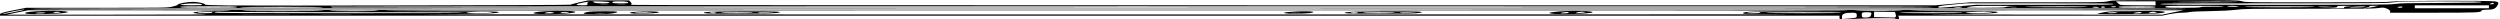
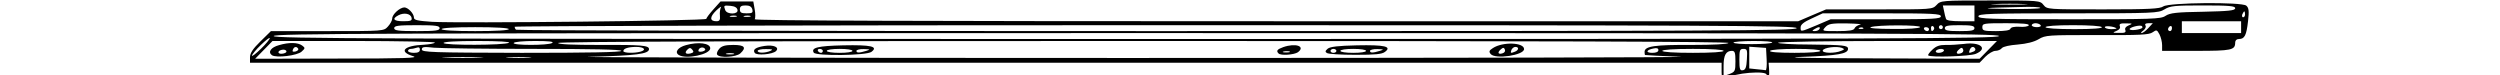
- <svg xmlns="http://www.w3.org/2000/svg" width="1350" height="10" viewBox="0 0 1350 50" preserveAspectRatio="none" fill="#000000">
+ <svg xmlns="http://www.w3.org/2000/svg" width="1350" height="40" viewBox="0 0 1350 50" fill="#000000">
  <path d="M995.067 56.867C994.133 55.933 993.333 52.2 993.333 48.733V42.333H496.667H0V38.6C0 35.933 1.867 33 7.067 27.933L14.133 21H52.133C90.267 21 90.267 21 93.067 17.933C94.667 16.2 96 13.8 96 12.467C96 9.667 101.067 5.133 104.133 5C106.667 5 110.667 9.133 110.667 11.933C110.667 13.533 113.067 14.067 122.933 14.733C141.867 15.8 308 14.067 308 12.733C308 12.2 310.133 9.267 312.8 6.333L317.6 1H328.667H339.733L340.667 6.333C341.2 9.133 341.2 12.2 340.667 13C340.133 13.933 449.333 14.333 692.4 14.333H1045.07L1054.4 10.333L1063.87 6.333H1099.73C1135.2 6.333 1135.6 6.333 1138.4 3.4C1141.2 0.333 1141.73 0.333 1174.67 0.333C1207.87 0.333 1208.27 0.333 1210.67 3.4C1213.07 6.333 1213.33 6.333 1250.93 6.333C1282 6.333 1289.2 5.933 1291.47 4.333C1295.33 1.667 1344.4 1.267 1347.47 3.8C1349.2 5.267 1349.47 7.267 1348.67 14.333C1347.6 23.8 1346.4 26.333 1342.53 26.333C1340.93 26.333 1340 27.267 1340 28.733C1340 33.8 1337.6 34.333 1313.73 34.333H1290.67V30.467C1290.67 28.333 1289.87 25.133 1288.93 23.267C1287.2 20.067 1286.93 19.933 1284.27 21.8C1281.87 23.533 1275.6 23.8 1246.8 23.667C1213.73 23.667 1212 23.667 1207.33 26.467C1204.13 28.333 1199.33 29.533 1193.2 30.067C1187.87 30.467 1183.47 31.4 1182.53 32.467C1181.73 33.533 1179.73 34.333 1178.13 34.333C1176.53 34.333 1173.47 36.2 1171.33 38.333L1167.47 42.333H1096.27H1025.07L1025.33 46.067C1025.73 52.333 1025.47 53.133 1020.67 55.133C1013.87 57.933 997.067 59.133 995.067 56.867ZM1018.53 53.8C1021.07 53 1023.33 51.533 1023.73 50.733C1024.8 47.267 1000.53 49.267 996.8 53C992.667 57.133 1007.07 57.667 1018.53 53.8ZM1002.67 41.4C1002.67 35.533 1002.27 34.333 1000.27 34.333C996.267 34.333 994.667 37.267 994.667 44.467V51.4L998.667 49.933C1002.4 48.467 1002.67 47.933 1002.67 41.4ZM1010.4 39.933C1010.8 33.667 1010.53 33 1008.13 33C1005.6 33 1005.33 33.8 1005.33 40.467C1005.33 46.733 1005.73 47.8 1007.73 47.4C1009.47 47.133 1010.13 45.4 1010.4 39.933ZM1023.73 40.067L1023.33 32.333L1017.73 31.933L1012 31.533V38.867V46.2L1017.07 46.733C1019.73 47 1022.53 47.267 1023.07 47.4C1023.6 47.533 1024 44.2 1023.73 40.067ZM110.133 37.933C100 34.867 103.867 30.733 117.333 30.2C121.067 29.933 124.4 29.4 124.8 28.733C125.2 28.2 100.667 27.667 70.4 27.667H15.2L9.333 33.667L3.467 39.667L59.333 39.533C104.667 39.533 114.267 39.133 110.133 37.933ZM155.067 38.733C149.067 38.467 138.8 38.467 132.4 38.733C126 38.867 130.933 39.133 143.333 39.133C155.867 39.133 161.067 38.867 155.067 38.733ZM188.4 38.733C184.533 38.467 178.133 38.467 174.4 38.733C170.533 39 173.6 39.133 181.333 39.133C189.067 39.133 192.133 39 188.4 38.733ZM965.333 38.333C952.533 37.8 941.867 37.267 941.733 37.133C941.467 37.133 941.333 36.067 941.333 35C941.333 31.133 948.267 30.2 972.933 30.333C988 30.333 997.467 29.8 998 29C998.533 28.067 870.933 27.667 603.467 27.667C334.8 27.667 208 28.067 208 29C208 29.933 217.867 30.333 236.4 30.333C263.867 30.2 269.333 30.6 269.333 33.133C269.333 36.467 260.4 37.533 229.333 38.333C211.333 38.733 374.933 39.133 592.667 39.133C810.533 39.133 978.133 38.733 965.333 38.333ZM1173.33 33.667L1179.2 27.667H1105.73C1065.2 27.667 1031.87 28.2 1031.47 28.867C1031.07 29.4 1040.93 30.067 1053.47 30.067C1075.73 30.333 1078.67 30.6 1078.67 33C1078.67 36.333 1071.47 37.533 1048.67 38.333C1032.53 38.867 1048.13 39.267 1096 39.4L1167.47 39.667L1173.33 33.667ZM13.333 25.8C13.333 25 10.667 27.133 7.333 30.333C4 33.533 1.333 36.867 1.333 37.533C1.333 38.333 4 36.2 7.333 33C10.667 29.8 13.333 26.467 13.333 25.8ZM114.667 33.533C114.667 32.067 114 31.667 112.533 32.2C111.333 32.6 109.6 33 108.533 33C107.467 33 106.667 33.667 106.667 34.333C106.667 35.133 108.533 35.667 110.667 35.667C113.467 35.667 114.667 35 114.667 33.533ZM250.667 34.333C250.667 33.4 230.933 33 191.467 33C159.067 33 128.667 32.6 124.133 32.2C117.2 31.4 116 31.667 116 33.4C116 35.267 122.667 35.533 183.333 35.667C228.4 35.667 250.667 35.267 250.667 34.333ZM263.6 34.867C267.867 33.667 266 31.667 260.667 31.667C255.467 31.667 252 32.733 252 34.467C252 35.8 259.2 36.067 263.6 34.867ZM950.667 33.8C950.667 32.6 949.6 32.2 947.333 32.733C942.4 33.667 941.867 35.667 946.533 35.667C949.2 35.667 950.667 35 950.667 33.8ZM994.667 34.333C994.667 33.533 986.933 33 974 33C961.067 33 953.333 33.533 953.333 34.333C953.333 35.133 961.067 35.667 974 35.667C986.933 35.667 994.667 35.133 994.667 34.333ZM1060 34.333C1060 33.533 1053.6 33 1043.47 33C1033.73 33 1026.53 33.533 1026 34.333C1025.47 35.133 1031.33 35.667 1042.53 35.667C1053.33 35.667 1060 35.133 1060 34.333ZM1074 34.333C1076.4 33.4 1076.4 33.133 1074.53 32.333C1071.07 31 1062.27 32.067 1061.6 34.067C1061.07 35.933 1069.6 36.2 1074 34.333ZM174.8 28.867C176 28.2 167.867 27.667 153.733 27.667C138.667 27.667 130.667 28.2 130.667 29C130.667 30.733 172 30.6 174.8 28.867ZM204 29C205.333 28.067 201.733 27.667 192.4 27.667C184.8 27.667 178.4 28.2 178 29C176.933 30.733 201.333 30.733 204 29ZM1027.47 28.733C1028 28.067 1022.4 27.667 1014.93 27.667C1007.47 27.667 1001.33 28.2 1001.33 28.733C1001.33 30.2 1026 30.067 1027.47 28.733ZM1180.53 24.333C1181.2 22.6 1115.2 22.333 598.667 22.333C82.667 22.333 16 22.6 16 24.333C16 26.067 82.667 26.333 597.867 26.333C1113.2 26.333 1179.87 26.067 1180.53 24.333ZM1265.87 20.333C1265.33 19.133 1266.13 17.933 1268.13 17.133C1271.07 15.933 1270.8 15.8 1266.4 15.8C1262.53 15.667 1261.6 16.067 1262.13 17.667C1262.67 18.867 1261.87 20.067 1259.87 20.867C1256.93 22.067 1257.2 22.2 1261.6 22.2C1265.47 22.333 1266.4 21.933 1265.87 20.333ZM1281.33 19L1284.4 15.667H1281.47C1279.6 15.667 1278.8 16.2 1279.47 17.267C1280 18.067 1279.33 19.533 1278 20.6C1276.53 21.533 1276.13 22.333 1276.8 22.333C1277.6 22.333 1279.6 20.867 1281.33 19ZM1344 18.333V14.333H1324H1304V18.333V22.333H1324H1344V18.333ZM128 19C128 17.4 125.467 17 112.667 17C99.867 17 97.333 17.4 97.333 19C97.333 20.6 99.867 21 112.667 21C125.467 21 128 20.6 128 19ZM174.667 19.667C174.667 18.867 166.267 18.333 152 18.333C137.733 18.333 129.333 18.867 129.333 19.667C129.333 20.467 137.733 21 152 21C166.267 21 174.667 20.467 174.667 19.667ZM1044 19C1044 17.267 995.067 17 611.333 17C373.333 17 178.667 17.533 178.667 18.067C178.667 18.733 179.067 19.667 179.6 20.067C180 20.6 374.8 21 612.267 21C995.2 21 1044 20.733 1044 19ZM1057.6 17L1066.93 13H1104.13C1136.27 13 1141.33 12.733 1141.33 11C1141.33 9.267 1136 9 1101.47 9H1061.6L1054.13 12.467C1048.8 14.867 1046.67 16.6 1046.67 18.467C1046.67 21.667 1046.4 21.667 1057.6 17ZM1059.33 19.667C1060.4 17.933 1058.67 17.933 1056 19.667C1054.27 20.733 1054.27 21 1056.27 21C1057.47 21 1058.93 20.467 1059.33 19.667ZM1083.07 19.133C1083.47 18.067 1085.2 17 1086.93 16.6C1088.67 16.333 1084.53 15.933 1077.87 15.8C1067.33 15.667 1065.47 16.067 1063.33 18.333C1060.93 21 1061.07 21 1071.6 21C1079.73 21 1082.53 20.467 1083.07 19.133ZM1133.33 19.667C1133.33 19 1132.4 18.333 1131.2 18.333C1130.13 18.333 1129.6 19 1130 19.667C1130.4 20.467 1131.33 21 1132.13 21C1132.8 21 1133.33 20.467 1133.33 19.667ZM1136.67 19.8C1137.07 19.133 1136.8 18.2 1136 17.667C1135.33 17.267 1134.67 17.8 1134.67 18.867C1134.67 21.267 1135.47 21.667 1136.67 19.8ZM1164 19C1164 17.4 1162 17 1154 17C1146 17 1144 17.4 1144 19C1144 20.6 1146 21 1154 21C1162 21 1164 20.6 1164 19ZM1188.27 19.4C1188.67 18.333 1190.93 17.933 1194.27 18.067C1197.33 18.333 1200.13 17.933 1200.67 17.133C1201.2 16.067 1196.53 15.667 1185.47 15.667C1170.27 15.667 1169.33 15.8 1169.33 18.333C1169.33 20.733 1170.27 21 1178.53 21C1184.67 21 1188 20.467 1188.27 19.4ZM1277.2 18.867C1277.47 18.6 1277.47 18.067 1277.07 17.667C1276 16.467 1268 18.6 1268.8 19.8C1269.47 20.867 1275.73 20.067 1277.2 18.867ZM1297.33 18.867C1297.33 17.8 1296.8 17.267 1296 17.667C1295.33 18.067 1294.67 19 1294.67 19.8C1294.67 20.467 1295.33 21 1296 21C1296.8 21 1297.33 20.067 1297.33 18.867ZM1088.93 18.867C1088.53 18.467 1087.33 18.333 1086.4 18.733C1085.33 19.133 1085.73 19.533 1087.2 19.533C1088.67 19.667 1089.47 19.267 1088.93 18.867ZM1127.33 18.333C1128.4 16.733 1097.87 16.733 1094 18.333C1092.27 19 1097.87 19.533 1108.93 19.533C1119.33 19.667 1126.8 19.133 1127.33 18.333ZM1142.67 18.333C1142.67 17.667 1142.13 17 1141.33 17C1140.67 17 1140 17.667 1140 18.333C1140 19.133 1140.67 19.667 1141.33 19.667C1142.13 19.667 1142.67 19.133 1142.67 18.333ZM1250 18.333C1249.47 17.533 1241.6 17 1230.53 17C1219.07 17 1212 17.533 1212 18.333C1212 19.133 1219.33 19.667 1231.47 19.667C1244 19.667 1250.53 19.133 1250 18.333ZM1259.87 19.133C1258.27 17.8 1252 17.133 1252 18.333C1252 19 1253.87 19.667 1256.27 19.667C1258.53 19.667 1260.13 19.4 1259.87 19.133ZM1208.67 17C1208.27 16.333 1206.67 15.667 1205.2 15.667C1203.87 15.667 1202.67 16.333 1202.67 17C1202.67 17.8 1204.27 18.333 1206.13 18.333C1208 18.333 1209.2 17.8 1208.67 17ZM109.067 12.067C108.533 9.133 103.867 8.333 100.133 10.333C95.6 12.733 96.933 14.333 103.467 14.333C108.533 14.333 109.467 13.933 109.067 12.067ZM317.2 10.6C316.933 8.6 317.333 6.067 317.867 5C318.533 3.933 317.067 4.867 314.667 7.133C310.133 11.533 310.267 14.333 314.8 14.333C316.933 14.333 317.467 13.533 317.2 10.6ZM1164 9V3.667H1153.33H1142.67L1143.47 7.4C1143.87 9.4 1144.4 11.8 1144.8 12.733C1145.07 13.8 1148.27 14.333 1154.67 14.333H1164V9ZM1292.93 10.733C1295.87 8.733 1300.4 8.2 1318.27 7.933C1335.87 7.533 1340 7.133 1340 5.533C1340 4.067 1336.13 3.667 1318.4 3.667C1299.07 3.667 1296.13 3.933 1292.27 6.333C1288.13 8.867 1285.6 9 1227.33 9C1174.27 9 1166.67 9.267 1166.67 11C1166.67 12.733 1174.4 13 1228 13C1284.27 13 1289.73 12.867 1292.93 10.733ZM328.4 10.733C327.467 10.467 325.6 10.467 324.4 10.733C323.067 11.133 323.867 11.4 326 11.4C328.267 11.4 329.2 11.133 328.4 10.733ZM337.733 10.733C336.8 10.467 334.933 10.467 333.733 10.733C332.4 11.133 333.2 11.4 335.333 11.4C337.6 11.4 338.533 11.133 337.733 10.733ZM1346.67 9.667C1346.67 8.6 1346.4 7.667 1346.13 7.667C1345.87 7.667 1345.33 8.6 1344.8 9.667C1344.4 10.733 1344.67 11.667 1345.33 11.667C1346.13 11.667 1346.67 10.733 1346.67 9.667ZM329.067 6.733C328.8 5.133 327.2 4.2 324.267 3.933C319.733 3.533 319.6 3.667 320.8 6.867C322 9.933 329.733 9.8 329.067 6.733ZM339.067 6.333C338.533 4.467 337.2 3.667 334.533 3.667C331.6 3.667 330.667 4.333 330.667 6.333C330.667 8.467 331.6 9 335.2 9C339.067 9 339.6 8.6 339.067 6.333ZM1208.4 5.4C1208.8 4.733 1202.67 4.467 1194.93 4.733C1168.67 5.267 1165.87 5.8 1186.93 6.067C1198.4 6.2 1208.13 5.933 1208.4 5.4ZM1197.73 2.733C1192.4 2.467 1183.47 2.467 1177.73 2.733C1172 2.867 1176.4 3.133 1187.33 3.133C1198.4 3.133 1203.07 2.867 1197.73 2.733Z" fill="black" />
  <path d="M14.8 37.267C11.867 35.133 14.133 31.933 19.6 30.467C26.4 28.467 32.267 28.6 35.2 30.733C37.333 32.333 37.333 32.6 34.8 34.867C31.867 37.533 17.733 39.267 14.8 37.267ZM24.267 34.067C22.933 32.733 18.4 34.067 19.333 35.667C19.733 36.333 21.2 36.467 22.8 36.067C24.4 35.667 25.067 34.867 24.267 34.067ZM32.533 32.867C31.467 31.133 29.733 31.4 28.933 33.533C28.4 34.867 28.933 35.133 30.8 34.733C32.133 34.333 32.933 33.533 32.533 32.867Z" fill="black" />
  <path d="M289.467 37.133C286.4 35.267 288.8 31.933 294.267 30.467C302.667 28.067 310.667 29.133 310.667 32.6C310.667 36.733 294.4 40.2 289.467 37.133ZM298.533 33.533C297.467 32.2 296.667 32.067 295.333 33.4C293.067 35.533 294 36.867 297.333 36.067C299.467 35.533 299.733 34.867 298.533 33.533ZM306.933 32.733C305.467 31.267 302.667 32.333 302.667 34.333C302.667 34.867 303.867 35.133 305.467 34.733C307.2 34.2 307.733 33.533 306.933 32.733Z" fill="black" />
  <path d="M315.333 36.867C314.8 36.2 315.467 34.333 316.8 32.867C318.533 31 320.8 30.333 326.267 30.333C333.867 30.333 335.333 32.067 330.933 36.067C328.133 38.6 316.667 39.267 315.333 36.867ZM326.4 36.067C325.067 35.8 322.933 35.8 321.733 36.067C320.4 36.467 321.467 36.733 324 36.733C326.533 36.733 327.6 36.467 326.4 36.067Z" fill="black" />
  <path d="M837.467 36.467C836.133 34.867 836.4 34.067 838.933 32.467C845.6 28.067 860 28.6 860 33.133C860 37.267 840.533 40.2 837.467 36.467ZM847.067 33.533C846.533 32.067 845.867 31.933 844.533 33.133C841.867 35.267 842.267 36.867 845.2 36.067C846.8 35.667 847.467 34.6 847.067 33.533ZM853.867 34.867C856.533 33.8 856.667 31.667 854.133 31.667C853.067 31.667 852 32.6 851.467 33.667C850.667 35.933 850.933 36.067 853.867 34.867Z" fill="black" />
  <path d="M340.667 35.667C339.2 33.4 341.333 31.933 347.333 31C353.467 30.067 357.6 31.933 355.067 34.467C352.8 36.733 341.867 37.667 340.667 35.667ZM351.333 34.333C353.333 33.4 352.667 33.133 348.4 33.133C345.2 33 342.667 33.667 342.667 34.333C342.667 35.933 347.6 35.933 351.333 34.333Z" fill="black" />
  <path d="M380.533 35.533C378.533 32.2 383.2 31 400.4 30.6C419.333 30.2 424.267 31.4 419.467 35C416.267 37.533 382 37.933 380.533 35.533ZM386.667 34.333C386.667 33.667 385.733 33 384.533 33C383.467 33 382.933 33.667 383.333 34.333C383.733 35.133 384.667 35.667 385.467 35.667C386.133 35.667 386.667 35.133 386.667 34.333ZM406.667 34.333C406.667 33.533 402.933 33 398 33C393.067 33 389.333 33.533 389.333 34.333C389.333 35.133 393.067 35.667 398 35.667C402.933 35.667 406.667 35.133 406.667 34.333ZM416 34.333C418.933 33.4 418.8 33.267 414.4 33.133C411.6 33 409.333 33.667 409.333 34.333C409.333 35.8 411.2 35.8 416 34.333Z" fill="black" />
  <path d="M694.267 36.067C692.533 34.333 693.333 33.267 697.467 31.8C705.867 28.867 712.667 31.267 707.333 35.267C704.8 37 695.733 37.667 694.267 36.067ZM701.733 34.733C700.8 34.467 698.933 34.467 697.733 34.733C696.4 35.133 697.2 35.4 699.333 35.4C701.6 35.4 702.533 35.133 701.733 34.733Z" fill="black" />
  <path d="M726.933 35.8C725.6 35 725.733 34.333 727.467 32.867C729.067 31.533 734.533 30.867 747.2 30.6C766 30.2 770.933 31.4 766.133 35C764.133 36.6 759.467 37 746.133 37C736.533 37 727.867 36.467 726.933 35.8ZM733.333 34.333C733.333 33.667 732.4 33 731.333 33C730.267 33 729.333 33.667 729.333 34.333C729.333 35.133 730.267 35.667 731.333 35.667C732.4 35.667 733.333 35.133 733.333 34.333ZM753.333 34.333C753.333 33.533 749.6 33 744.667 33C739.733 33 736 33.533 736 34.333C736 35.133 739.733 35.667 744.667 35.667C749.6 35.667 753.333 35.133 753.333 34.333ZM762.667 34.333C765.6 33.4 765.467 33.267 761.067 33.133C758.267 33 756 33.667 756 34.333C756 35.8 757.867 35.8 762.667 34.333Z" fill="black" />
  <path d="M1132.8 37.4C1132.4 37 1133.73 35.267 1135.6 33.533C1138.27 31 1140.53 30.333 1144.53 30.333C1147.6 30.467 1153.07 30.067 1156.8 29.667C1167.87 28.067 1173.47 32.733 1164.93 36.333C1160.8 38.067 1134.27 38.867 1132.8 37.4ZM1156.4 33.533C1155.87 32.067 1155.2 31.933 1153.87 33.133C1151.2 35.267 1151.6 36.867 1154.53 36.067C1156.13 35.667 1156.8 34.6 1156.4 33.533ZM1143.33 34.333C1143.73 33.667 1142.93 33 1141.47 33C1140 33 1138.4 33.667 1138 34.333C1137.6 35.133 1138.4 35.667 1139.87 35.667C1141.33 35.667 1142.93 35.133 1143.33 34.333ZM1163.2 34.867C1164.4 34.467 1164.93 33.533 1164.53 32.867C1163.47 31 1161.73 31.4 1160.8 33.667C1160 35.933 1160.27 36.067 1163.2 34.867Z" fill="black" />
</svg>
